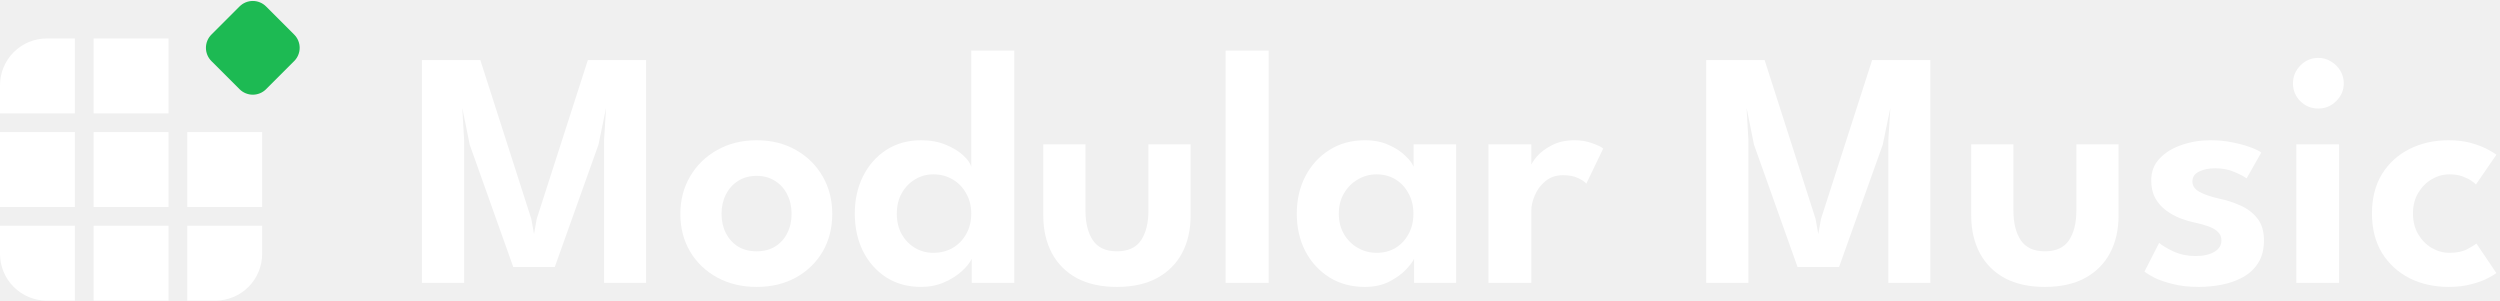
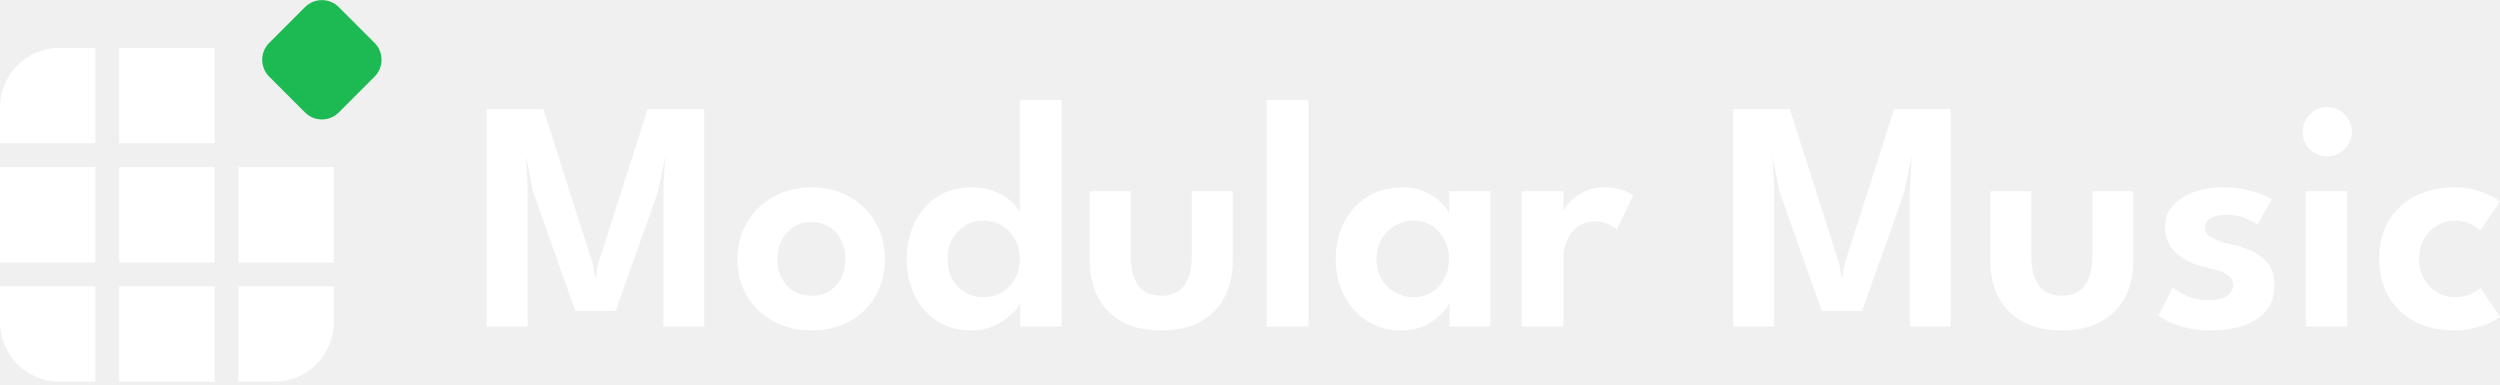
- <svg xmlns="http://www.w3.org/2000/svg" width="474" height="57" viewBox="0 0 474 57" fill="none">
-   <path d="M8.876 57H14.201V42.798H0V48.124C0 50.478 0.935 52.736 2.6 54.4C4.264 56.065 6.522 57 8.876 57ZM14.201 25.045V39.247H0V25.045H14.201ZM31.953 39.247H17.752V25.045H31.953V39.247ZM17.752 42.798H31.953V57H17.752V42.798ZM35.503 25.045V39.247H49.704V25.045H35.503ZM35.503 42.798H49.704V48.124C49.704 50.478 48.769 52.736 47.105 54.4C45.44 56.065 43.182 57 40.828 57H35.503V42.798ZM0 21.495H14.201V7.293H8.876C6.522 7.293 4.264 8.228 2.6 9.893C0.935 11.557 0 13.815 0 16.169V21.495ZM17.752 21.495V7.293H31.953V21.495H17.752Z" fill="white" />
-   <path d="M47.933 0.182C46.991 0.182 46.088 0.556 45.423 1.221H45.419L40.083 6.558C39.417 7.224 39.044 8.126 39.044 9.068C39.044 10.009 39.417 10.912 40.083 11.578L45.423 16.915C46.088 17.58 46.991 17.954 47.933 17.954C48.874 17.954 49.777 17.58 50.443 16.915L55.779 11.578C56.444 10.912 56.818 10.009 56.818 9.068C56.818 8.126 56.444 7.224 55.779 6.558L50.443 1.221C49.777 0.556 48.874 0.182 47.933 0.182Z" fill="#1DBA53" />
-   <path d="M122.496 11.392V53.632H114.528V26.592L114.912 20.448L113.472 27.424L105.184 50.624H97.312L89.056 27.424L87.648 20.448L88 26.592V53.632H80V11.392H91.072L100.736 41.504L101.248 44.384L101.76 41.504L111.456 11.392H122.496Z" fill="white" />
-   <path d="M143.46 54.4C140.665 54.4 138.169 53.803 135.972 52.608C133.796 51.413 132.089 49.781 130.852 47.712C129.615 45.621 128.996 43.243 128.996 40.576C128.996 37.909 129.615 35.531 130.852 33.44C132.089 31.328 133.796 29.664 135.972 28.448C138.169 27.211 140.665 26.592 143.46 26.592C146.276 26.592 148.761 27.211 150.916 28.448C153.071 29.664 154.756 31.328 155.972 33.44C157.188 35.531 157.796 37.909 157.796 40.576C157.796 43.243 157.188 45.621 155.972 47.712C154.756 49.781 153.071 51.413 150.916 52.608C148.761 53.803 146.276 54.4 143.46 54.4ZM143.46 47.648C144.804 47.648 145.967 47.349 146.948 46.752C147.951 46.133 148.719 45.291 149.252 44.224C149.807 43.136 150.084 41.909 150.084 40.544C150.084 39.179 149.807 37.952 149.252 36.864C148.719 35.776 147.951 34.923 146.948 34.304C145.967 33.664 144.804 33.344 143.46 33.344C142.116 33.344 140.943 33.664 139.94 34.304C138.959 34.923 138.191 35.776 137.636 36.864C137.081 37.952 136.804 39.179 136.804 40.544C136.804 41.909 137.081 43.136 137.636 44.224C138.191 45.291 138.959 46.133 139.94 46.752C140.943 47.349 142.116 47.648 143.46 47.648Z" fill="white" />
-   <path d="M174.644 54.4C172.148 54.4 169.95 53.803 168.052 52.608C166.174 51.392 164.702 49.739 163.636 47.648C162.59 45.536 162.068 43.157 162.068 40.512C162.068 37.867 162.59 35.499 163.636 33.408C164.702 31.296 166.174 29.632 168.052 28.416C169.95 27.2 172.148 26.592 174.644 26.592C176.414 26.592 177.982 26.88 179.348 27.456C180.734 28.032 181.844 28.715 182.676 29.504C183.508 30.293 183.998 30.997 184.148 31.616V9.6H192.308V53.632H184.244V49.056C183.902 49.803 183.273 50.592 182.356 51.424C181.438 52.256 180.318 52.96 178.996 53.536C177.673 54.112 176.222 54.4 174.644 54.4ZM176.948 47.936C178.313 47.936 179.54 47.627 180.628 47.008C181.716 46.368 182.569 45.493 183.188 44.384C183.828 43.253 184.148 41.963 184.148 40.512C184.148 39.061 183.828 37.781 183.188 36.672C182.569 35.541 181.716 34.656 180.628 34.016C179.54 33.376 178.313 33.056 176.948 33.056C175.689 33.056 174.537 33.376 173.492 34.016C172.446 34.635 171.604 35.509 170.964 36.64C170.345 37.749 170.035 39.04 170.035 40.512C170.035 41.984 170.345 43.285 170.964 44.416C171.604 45.525 172.446 46.389 173.492 47.008C174.537 47.627 175.689 47.936 176.948 47.936Z" fill="white" />
-   <path d="M205.806 39.936C205.806 42.283 206.276 44.16 207.215 45.568C208.153 46.955 209.668 47.648 211.758 47.648C213.87 47.648 215.396 46.955 216.335 45.568C217.273 44.16 217.742 42.283 217.742 39.936V27.36H225.742V40.864C225.742 43.573 225.199 45.952 224.111 48C223.023 50.027 221.433 51.605 219.342 52.736C217.273 53.845 214.745 54.4 211.758 54.4C208.793 54.4 206.265 53.845 204.175 52.736C202.105 51.605 200.526 50.027 199.438 48C198.35 45.952 197.807 43.573 197.807 40.864V27.36H205.806V39.936Z" fill="white" />
-   <path d="M240.538 53.632H232.378V9.6H240.538V53.632Z" fill="white" />
-   <path d="M268.111 53.632V49.056C267.919 49.525 267.428 50.187 266.639 51.04C265.85 51.893 264.783 52.672 263.439 53.376C262.116 54.059 260.559 54.4 258.767 54.4C256.25 54.4 254.02 53.803 252.079 52.608C250.138 51.392 248.612 49.739 247.503 47.648C246.415 45.536 245.871 43.157 245.871 40.512C245.871 37.867 246.415 35.499 247.503 33.408C248.612 31.296 250.138 29.632 252.079 28.416C254.02 27.2 256.25 26.592 258.767 26.592C260.516 26.592 262.031 26.891 263.311 27.488C264.612 28.064 265.658 28.747 266.447 29.536C267.258 30.304 267.78 30.997 268.015 31.616V27.36H276.079V53.632H268.111ZM253.839 40.512C253.839 41.984 254.17 43.285 254.831 44.416C255.492 45.525 256.367 46.389 257.455 47.008C258.543 47.627 259.727 47.936 261.007 47.936C262.351 47.936 263.546 47.627 264.591 47.008C265.636 46.368 266.458 45.493 267.055 44.384C267.674 43.253 267.983 41.963 267.983 40.512C267.983 39.061 267.674 37.781 267.055 36.672C266.458 35.541 265.636 34.656 264.591 34.016C263.546 33.376 262.351 33.056 261.007 33.056C259.727 33.056 258.543 33.376 257.455 34.016C256.367 34.635 255.492 35.509 254.831 36.64C254.17 37.749 253.839 39.04 253.839 40.512Z" fill="white" />
-   <path d="M290.335 53.632H282.207V27.36H290.335V31.616H290.175C290.325 31.104 290.73 30.453 291.391 29.664C292.074 28.875 293.013 28.171 294.207 27.552C295.402 26.912 296.842 26.592 298.527 26.592C299.743 26.592 300.842 26.773 301.824 27.136C302.826 27.477 303.541 27.819 303.967 28.16L300.768 34.816C300.49 34.475 299.967 34.123 299.199 33.76C298.453 33.397 297.514 33.216 296.383 33.216C295.039 33.216 293.919 33.589 293.023 34.336C292.127 35.061 291.455 35.957 291.007 37.024C290.559 38.069 290.335 39.051 290.335 39.968V53.632Z" fill="white" />
-   <path d="M365.996 11.392V53.632H358.028V26.592L358.412 20.448L356.972 27.424L348.684 50.624H340.812L332.556 27.424L331.148 20.448L331.5 26.592V53.632H323.5V11.392H334.572L344.236 41.504L344.748 44.384L345.26 41.504L354.956 11.392H365.996Z" fill="white" />
-   <path d="M381.744 39.936C381.744 42.283 382.213 44.16 383.152 45.568C384.091 46.955 385.605 47.648 387.696 47.648C389.808 47.648 391.333 46.955 392.272 45.568C393.211 44.16 393.68 42.283 393.68 39.936V27.36H401.68V40.864C401.68 43.573 401.136 45.952 400.048 48C398.96 50.027 397.371 51.605 395.28 52.736C393.211 53.845 390.683 54.4 387.696 54.4C384.731 54.4 382.203 53.845 380.112 52.736C378.043 51.605 376.464 50.027 375.376 48C374.288 45.952 373.744 43.573 373.744 40.864V27.36H381.744V39.936Z" fill="white" />
-   <path d="M419.104 26.592C420.683 26.592 422.144 26.741 423.488 27.04C424.832 27.317 425.963 27.637 426.88 28C427.819 28.363 428.437 28.672 428.736 28.928L425.952 33.824C425.525 33.483 424.757 33.077 423.648 32.608C422.56 32.139 421.344 31.904 420 31.904C418.784 31.904 417.76 32.117 416.928 32.544C416.096 32.949 415.68 33.568 415.68 34.4C415.68 35.232 416.128 35.893 417.024 36.384C417.92 36.875 419.168 37.301 420.768 37.664C422.112 37.941 423.435 38.368 424.736 38.944C426.037 39.499 427.115 40.309 427.968 41.376C428.821 42.421 429.248 43.819 429.248 45.568C429.248 47.296 428.875 48.736 428.128 49.888C427.403 51.019 426.432 51.915 425.216 52.576C424 53.237 422.667 53.707 421.216 53.984C419.765 54.261 418.325 54.4 416.896 54.4C415.04 54.4 413.408 54.219 412 53.856C410.592 53.515 409.429 53.12 408.512 52.672C407.616 52.203 406.976 51.808 406.592 51.488L409.376 46.048C409.931 46.539 410.837 47.083 412.096 47.68C413.376 48.256 414.752 48.544 416.224 48.544C417.76 48.544 418.965 48.277 419.84 47.744C420.736 47.211 421.184 46.496 421.184 45.6C421.184 44.939 420.971 44.405 420.544 44C420.117 43.573 419.531 43.221 418.784 42.944C418.037 42.667 417.163 42.421 416.16 42.208C415.243 42.016 414.304 41.739 413.344 41.376C412.384 40.992 411.488 40.491 410.656 39.872C409.824 39.253 409.152 38.485 408.64 37.568C408.128 36.629 407.872 35.509 407.872 34.208C407.872 32.544 408.405 31.157 409.472 30.048C410.539 28.917 411.925 28.064 413.632 27.488C415.339 26.891 417.163 26.592 419.104 26.592Z" fill="white" />
-   <path d="M435.387 53.632V27.36H443.483V53.632H435.387ZM439.547 20.576C438.203 20.576 437.062 20.107 436.123 19.168C435.206 18.229 434.747 17.109 434.747 15.808C434.747 14.507 435.216 13.376 436.155 12.416C437.094 11.456 438.224 10.976 439.547 10.976C440.422 10.976 441.222 11.2 441.947 11.648C442.672 12.075 443.259 12.651 443.707 13.376C444.155 14.101 444.379 14.912 444.379 15.808C444.379 17.109 443.899 18.229 442.939 19.168C442 20.107 440.87 20.576 439.547 20.576Z" fill="white" />
-   <path d="M464.413 47.936C465.799 47.936 466.93 47.701 467.805 47.232C468.679 46.763 469.255 46.411 469.533 46.176L473.309 51.776C473.01 52.011 472.455 52.341 471.645 52.768C470.834 53.195 469.799 53.568 468.54 53.888C467.303 54.229 465.884 54.4 464.284 54.4C461.511 54.4 459.026 53.845 456.828 52.736C454.631 51.605 452.892 50.005 451.612 47.936C450.354 45.845 449.724 43.36 449.724 40.48C449.724 37.579 450.354 35.093 451.612 33.024C452.892 30.955 454.631 29.365 456.828 28.256C459.026 27.147 461.511 26.592 464.284 26.592C465.863 26.592 467.261 26.763 468.477 27.104C469.714 27.445 470.749 27.84 471.581 28.288C472.413 28.715 472.989 29.067 473.309 29.344L469.436 34.976C469.287 34.805 468.999 34.571 468.573 34.272C468.146 33.973 467.58 33.696 466.876 33.44C466.194 33.184 465.373 33.056 464.413 33.056C463.239 33.056 462.119 33.365 461.052 33.984C460.007 34.603 459.154 35.467 458.492 36.576C457.831 37.685 457.5 38.987 457.5 40.48C457.5 41.973 457.831 43.285 458.492 44.416C459.154 45.525 460.007 46.389 461.052 47.008C462.119 47.627 463.239 47.936 464.413 47.936Z" fill="white" />
+ <svg xmlns="http://www.w3.org/2000/svg" width="488" height="75" viewBox="0 0 488 75" fill="none">
+   <path d="M11.635 74.5H18.615V55.883H0V62.865C0 65.951 1.226 68.91 3.408 71.092C5.59 73.274 8.549 74.5 11.635 74.5ZM18.615 32.613V51.229H0V32.613H18.615ZM41.885 51.229H23.269V32.613H41.885V51.229ZM23.269 55.883H41.885V74.5H23.269V55.883ZM46.538 32.613V51.229H65.154V32.613H46.538ZM46.538 55.883H65.154V62.865C65.154 65.951 63.928 68.91 61.746 71.092C59.564 73.274 56.605 74.5 53.519 74.5H46.538V55.883ZM0 27.959H18.615V9.342H11.635C8.549 9.342 5.59 10.568 3.408 12.75C1.226 14.932 0 17.892 0 20.977V27.959ZM23.269 27.959V9.342H41.885V27.959H23.269Z" fill="white" />
+   <path d="M62.832 0.021C61.597 0.021 60.414 0.511 59.541 1.383H59.537L52.542 8.379C51.67 9.251 51.179 10.435 51.179 11.669C51.179 12.903 51.67 14.087 52.542 14.96L59.541 21.955C60.414 22.827 61.597 23.317 62.832 23.317C64.066 23.317 65.249 22.827 66.122 21.955L73.117 14.96C73.989 14.087 74.479 12.903 74.479 11.669C74.479 10.435 73.989 9.251 73.117 8.379L66.122 1.383C65.249 0.511 64.066 0.021 62.832 0.021Z" fill="#1DBA53" />
+   <path d="M137.463 21.3V63.728H129.501V36.568L129.885 30.396L128.446 37.404L120.164 60.707H112.298L104.049 37.404L102.642 30.396L102.994 36.568V63.728H95V21.3H106.063L115.72 51.546L116.231 54.439L116.743 51.546L126.431 21.3H137.463Z" fill="white" />
+   <path d="M158.41 64.5C155.617 64.5 153.123 63.9 150.928 62.7C148.754 61.5 147.048 59.861 145.812 57.782C144.576 55.682 143.958 53.293 143.958 50.614C143.958 47.936 144.576 45.546 145.812 43.446C147.048 41.325 148.754 39.654 150.928 38.432C153.123 37.189 155.617 36.568 158.41 36.568C161.224 36.568 163.707 37.189 165.86 38.432C168.014 39.654 169.697 41.325 170.912 43.446C172.127 45.546 172.735 47.936 172.735 50.614C172.735 53.293 172.127 55.682 170.912 57.782C169.697 59.861 168.014 61.5 165.86 62.7C163.707 63.9 161.224 64.5 158.41 64.5ZM158.41 57.718C159.753 57.718 160.915 57.418 161.895 56.818C162.898 56.196 163.665 55.35 164.198 54.279C164.752 53.186 165.029 51.953 165.029 50.582C165.029 49.211 164.752 47.979 164.198 46.886C163.665 45.793 162.898 44.936 161.895 44.314C160.915 43.671 159.753 43.35 158.41 43.35C157.067 43.35 155.895 43.671 154.893 44.314C153.913 44.936 153.145 45.793 152.591 46.886C152.036 47.979 151.759 49.211 151.759 50.582C151.759 51.953 152.036 53.186 152.591 54.279C153.145 55.35 153.913 56.196 154.893 56.818C155.895 57.418 157.067 57.718 158.41 57.718Z" fill="white" />
+   <path d="M189.57 64.5C187.076 64.5 184.879 63.9 182.983 62.7C181.106 61.478 179.635 59.818 178.57 57.718C177.525 55.596 177.003 53.207 177.003 50.55C177.003 47.893 177.525 45.514 178.57 43.414C179.635 41.293 181.106 39.621 182.983 38.4C184.879 37.179 187.076 36.568 189.57 36.568C191.338 36.568 192.905 36.857 194.27 37.436C195.655 38.014 196.764 38.7 197.595 39.493C198.427 40.286 198.916 40.993 199.066 41.614V19.5H207.22V63.728H199.162V59.132C198.82 59.882 198.192 60.675 197.275 61.511C196.358 62.346 195.239 63.053 193.918 63.632C192.596 64.211 191.146 64.5 189.57 64.5ZM191.872 58.007C193.236 58.007 194.462 57.696 195.549 57.075C196.636 56.432 197.488 55.553 198.107 54.439C198.746 53.303 199.066 52.007 199.066 50.55C199.066 49.093 198.746 47.807 198.107 46.693C197.488 45.557 196.636 44.668 195.549 44.025C194.462 43.382 193.236 43.061 191.872 43.061C190.614 43.061 189.463 43.382 188.418 44.025C187.373 44.646 186.532 45.525 185.892 46.661C185.274 47.775 184.964 49.071 184.964 50.55C184.964 52.029 185.274 53.336 185.892 54.471C186.532 55.586 187.373 56.453 188.418 57.075C189.463 57.696 190.614 58.007 191.872 58.007Z" fill="white" />
+   <path d="M220.707 49.971C220.707 52.328 221.177 54.214 222.115 55.629C223.052 57.021 224.566 57.718 226.655 57.718C228.765 57.718 230.29 57.021 231.228 55.629C232.165 54.214 232.634 52.328 232.634 49.971V37.339H240.628V50.904C240.628 53.625 240.085 56.014 238.998 58.071C237.911 60.107 236.322 61.693 234.233 62.828C232.165 63.943 229.639 64.5 226.655 64.5C223.692 64.5 221.166 63.943 219.078 62.828C217.009 61.693 215.431 60.107 214.344 58.071C213.257 56.014 212.715 53.625 212.715 50.904V37.339H220.707V49.971Z" fill="white" />
+   <path d="M255.412 63.728H247.258V19.5H255.412V63.728Z" fill="white" />
+   <path d="M282.963 63.728V59.132C282.771 59.603 282.281 60.268 281.492 61.125C280.704 61.982 279.638 62.764 278.295 63.471C276.973 64.157 275.417 64.5 273.627 64.5C271.112 64.5 268.883 63.9 266.944 62.7C265.004 61.478 263.48 59.818 262.371 57.718C261.284 55.596 260.741 53.207 260.741 50.55C260.741 47.893 261.284 45.514 262.371 43.414C263.48 41.293 265.004 39.621 266.944 38.4C268.883 37.179 271.112 36.568 273.627 36.568C275.374 36.568 276.888 36.868 278.167 37.468C279.467 38.046 280.512 38.732 281.301 39.525C282.111 40.296 282.633 40.993 282.867 41.614V37.339H290.925V63.728H282.963ZM268.702 50.55C268.702 52.029 269.033 53.336 269.694 54.471C270.354 55.586 271.228 56.453 272.316 57.075C273.403 57.696 274.586 58.007 275.865 58.007C277.208 58.007 278.402 57.696 279.446 57.075C280.49 56.432 281.312 55.553 281.908 54.439C282.527 53.303 282.835 52.007 282.835 50.55C282.835 49.093 282.527 47.807 281.908 46.693C281.312 45.557 280.49 44.668 279.446 44.025C278.402 43.382 277.208 43.061 275.865 43.061C274.586 43.061 273.403 43.382 272.316 44.025C271.228 44.646 270.354 45.525 269.694 46.661C269.033 47.775 268.702 49.071 268.702 50.55Z" fill="white" />
+   <path d="M305.17 63.728H297.048V37.339H305.17V41.614H305.01C305.16 41.1 305.564 40.446 306.225 39.654C306.907 38.861 307.846 38.154 309.039 37.532C310.233 36.889 311.672 36.568 313.355 36.568C314.57 36.568 315.668 36.75 316.65 37.114C317.651 37.457 318.365 37.8 318.791 38.143L315.595 44.829C315.317 44.486 314.794 44.132 314.027 43.768C313.281 43.404 312.343 43.221 311.213 43.221C309.87 43.221 308.751 43.596 307.856 44.346C306.96 45.075 306.289 45.975 305.841 47.046C305.394 48.096 305.17 49.082 305.17 50.004V63.728Z" fill="white" />
+   <path d="M380.771 21.3V63.728H372.81V36.568L373.193 30.396L371.754 37.404L363.473 60.707H355.607L347.358 37.404L345.951 30.396L346.302 36.568V63.728H338.309V21.3H349.372L359.028 51.546L359.54 54.439L360.052 51.546L369.74 21.3H380.771Z" fill="white" />
+   <path d="M396.507 49.971C396.507 52.328 396.976 54.214 397.914 55.629C398.852 57.021 400.365 57.718 402.454 57.718C404.565 57.718 406.088 57.021 407.027 55.629C407.965 54.214 408.434 52.328 408.434 49.971V37.339H416.427V50.904C416.427 53.625 415.884 56.014 414.797 58.071C413.709 60.107 412.122 61.693 410.032 62.828C407.965 63.943 405.439 64.5 402.454 64.5C399.492 64.5 396.966 63.943 394.876 62.828C392.809 61.693 391.231 60.107 390.144 58.071C389.057 56.014 388.513 53.625 388.513 50.904V37.339H396.507V49.971Z" fill="white" />
+   <path d="M433.838 36.568C435.415 36.568 436.875 36.718 438.218 37.018C439.561 37.296 440.691 37.618 441.608 37.982C442.546 38.346 443.163 38.657 443.462 38.914L440.68 43.832C440.254 43.489 439.486 43.082 438.378 42.611C437.291 42.139 436.076 41.904 434.733 41.904C433.518 41.904 432.495 42.118 431.663 42.546C430.832 42.953 430.416 43.575 430.416 44.411C430.416 45.246 430.864 45.911 431.759 46.404C432.655 46.896 433.902 47.325 435.5 47.689C436.843 47.968 438.165 48.396 439.465 48.975C440.765 49.532 441.842 50.346 442.695 51.418C443.547 52.468 443.974 53.871 443.974 55.629C443.974 57.364 443.601 58.811 442.855 59.968C442.13 61.103 441.16 62.004 439.945 62.668C438.73 63.332 437.398 63.803 435.948 64.082C434.498 64.361 433.059 64.5 431.631 64.5C429.777 64.5 428.146 64.318 426.739 63.953C425.332 63.611 424.17 63.214 423.254 62.764C422.359 62.293 421.719 61.896 421.335 61.575L424.117 56.111C424.672 56.603 425.577 57.15 426.835 57.75C428.114 58.329 429.489 58.618 430.96 58.618C432.495 58.618 433.699 58.35 434.573 57.814C435.468 57.279 435.916 56.561 435.916 55.661C435.916 54.996 435.703 54.461 435.276 54.054C434.85 53.625 434.264 53.271 433.518 52.993C432.771 52.714 431.898 52.468 430.896 52.254C429.98 52.061 429.041 51.782 428.082 51.418C427.123 51.032 426.228 50.529 425.396 49.907C424.565 49.286 423.893 48.514 423.382 47.593C422.87 46.65 422.614 45.525 422.614 44.218C422.614 42.546 423.147 41.154 424.213 40.039C425.279 38.904 426.664 38.046 428.37 37.468C430.076 36.868 431.898 36.568 433.838 36.568Z" fill="white" />
+   <path d="M450.108 63.728V37.339H458.198V63.728H450.108ZM454.265 30.525C452.922 30.525 451.782 30.053 450.843 29.111C449.927 28.168 449.468 27.043 449.468 25.736C449.468 24.428 449.937 23.293 450.875 22.329C451.814 21.364 452.943 20.882 454.265 20.882C455.139 20.882 455.938 21.107 456.663 21.557C457.387 21.986 457.974 22.564 458.421 23.293C458.869 24.021 459.093 24.836 459.093 25.736C459.093 27.043 458.613 28.168 457.654 29.111C456.716 30.053 455.587 30.525 454.265 30.525Z" fill="white" />
+   <path d="M479.111 58.007C480.496 58.007 481.626 57.771 482.5 57.3C483.374 56.828 483.949 56.475 484.227 56.239L488 61.864C487.701 62.1 487.147 62.432 486.337 62.861C485.527 63.289 484.493 63.664 483.235 63.986C481.999 64.329 480.581 64.5 478.982 64.5C476.211 64.5 473.728 63.943 471.532 62.828C469.337 61.693 467.599 60.086 466.32 58.007C465.063 55.907 464.434 53.411 464.434 50.518C464.434 47.603 465.063 45.107 466.32 43.029C467.599 40.95 469.337 39.353 471.532 38.239C473.728 37.125 476.211 36.568 478.982 36.568C480.56 36.568 481.957 36.739 483.172 37.082C484.408 37.425 485.442 37.821 486.273 38.271C487.105 38.7 487.68 39.053 488 39.332L484.13 44.989C483.981 44.818 483.693 44.582 483.268 44.282C482.841 43.982 482.276 43.704 481.572 43.446C480.891 43.189 480.07 43.061 479.111 43.061C477.938 43.061 476.819 43.371 475.753 43.993C474.709 44.614 473.856 45.482 473.195 46.596C472.534 47.711 472.203 49.018 472.203 50.518C472.203 52.018 472.534 53.336 473.195 54.471C473.856 55.586 474.709 56.453 475.753 57.075C476.819 57.696 477.938 58.007 479.111 58.007Z" fill="white" />
</svg>
